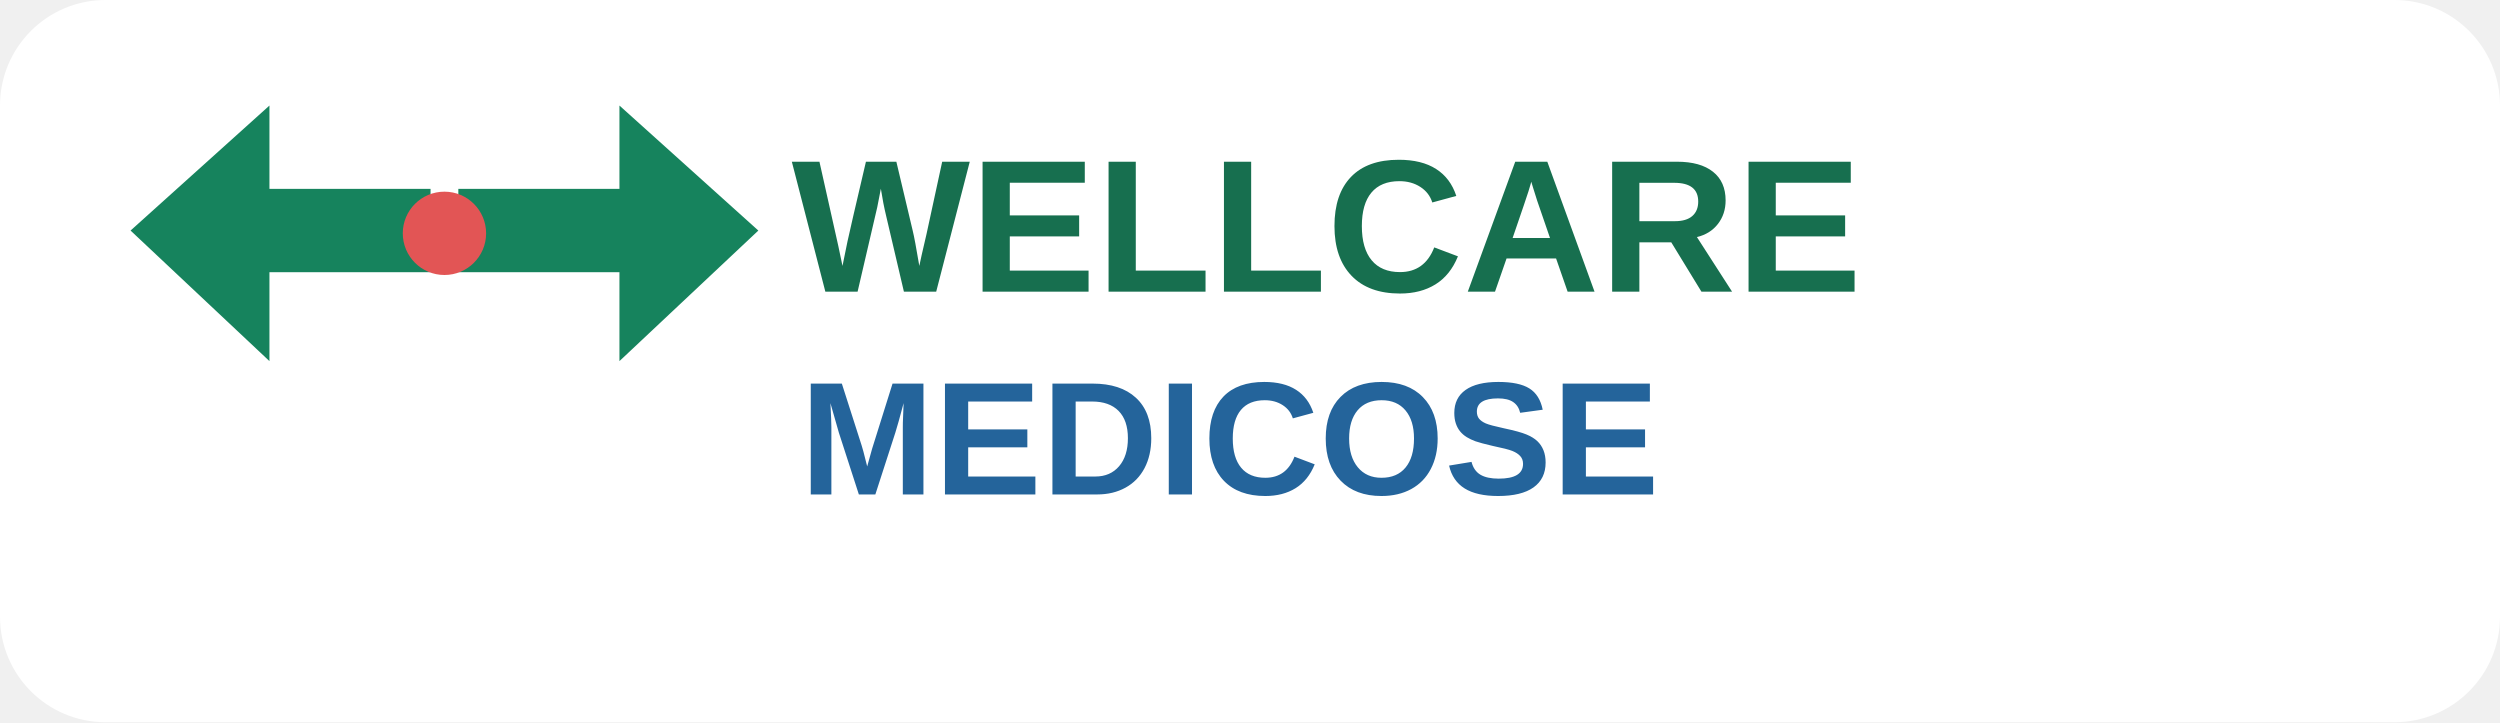
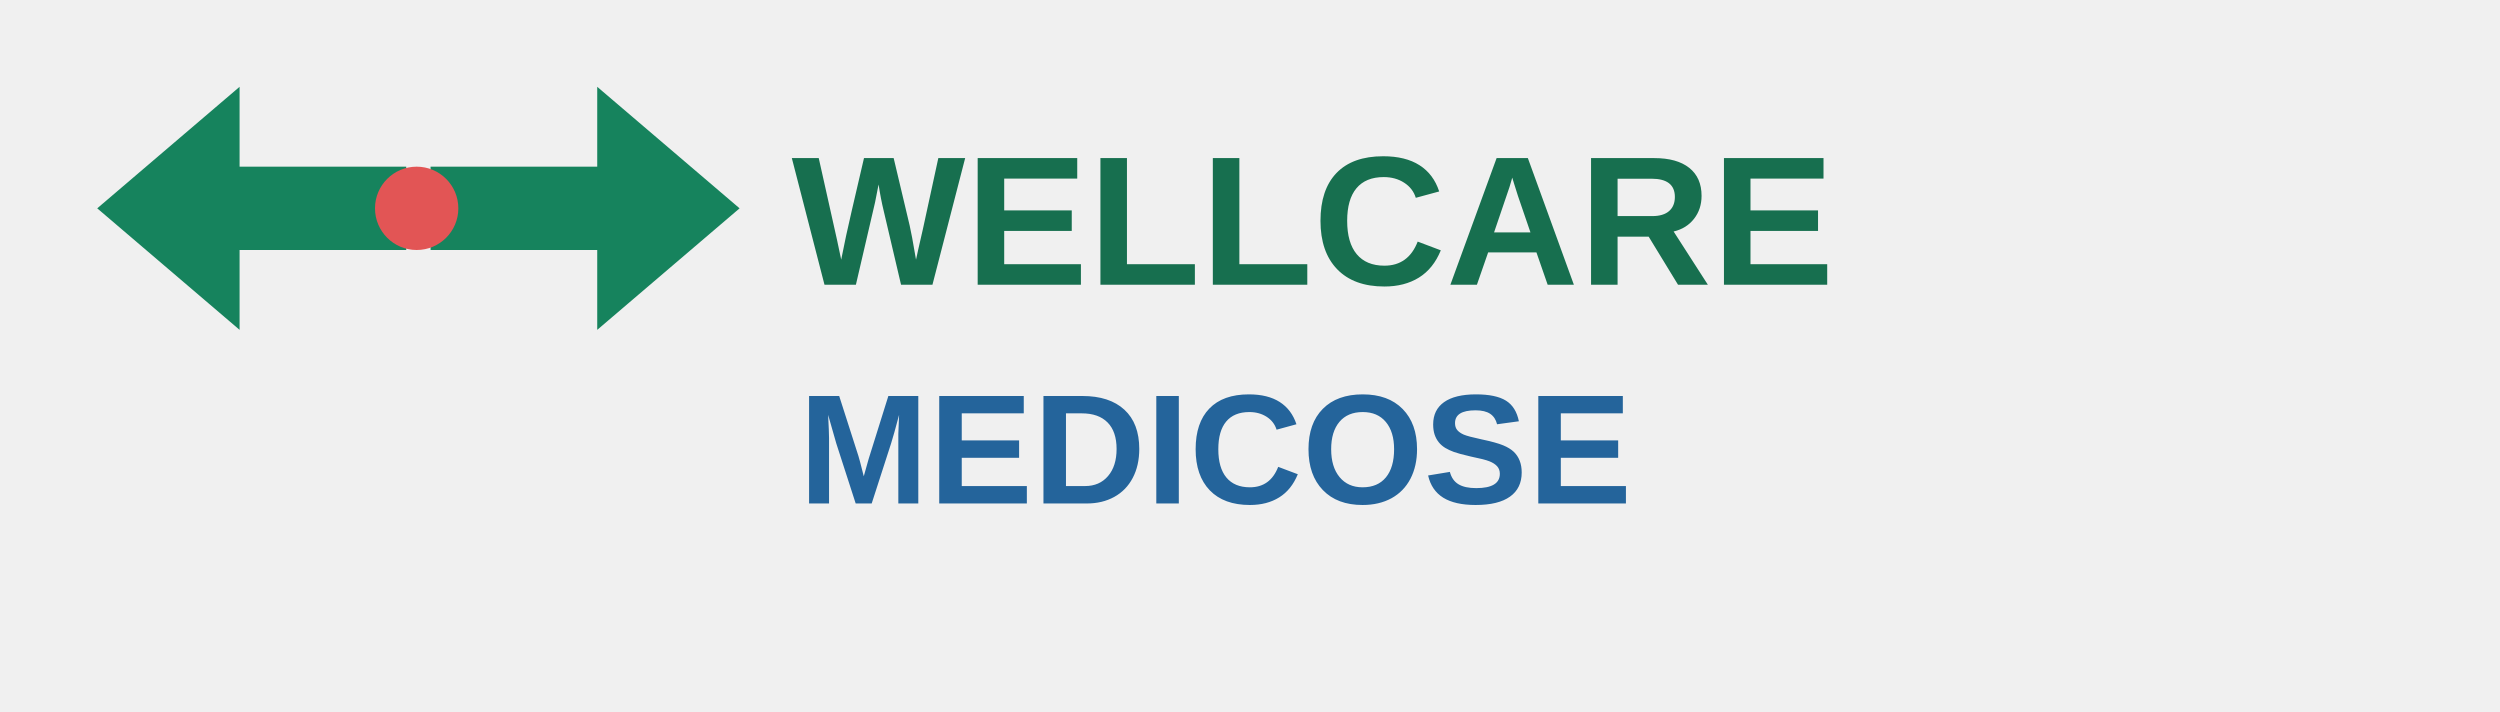
- <svg xmlns="http://www.w3.org/2000/svg" viewBox="0 0 900 260">
-   <rect width="900" height="260" rx="38" fill="#fff" />
-   <g transform="translate(25 38)">
-     <path d="M72 92L22 45 72 0v30h58V60H72z" fill="#16835d" />
-     <path d="M198 92l50-47-50-45v30h-58V60h58z" fill="#16835d" />
-     <circle cx="135" cy="46" r="15" fill="#e25555" />
+ <svg xmlns="http://www.w3.org/2000/svg" viewBox="0 0 720 205" role="img" aria-labelledby="title desc">
+   <g transform="translate(14 25)">
+     <path d="M55 70L14 35 55 0v23h48v24H55z" fill="#16835d" />
+     <path d="M158 70l41-35-41-35v23h-48v24h48z" fill="#16835d" />
+     <circle cx="106" cy="35" r="12" fill="#e25555" />
  </g>
-   <text x="285" y="105" font-family="Arial,sans-serif" font-size="68" font-weight="800" fill="#176f4f">WELLCARE</text>
-   <text x="288" y="178" font-family="Arial,sans-serif" font-size="58" font-weight="800" fill="#24649b">MEDICOSE</text>
+   <text x="228" y="82" font-family="Arial,sans-serif" font-size="53" font-weight="800" fill="#176f4f">WELLCARE</text>
+   <text x="230" y="145" font-family="Arial,sans-serif" font-size="45" font-weight="800" fill="#24649b">MEDICOSE</text>
</svg>
